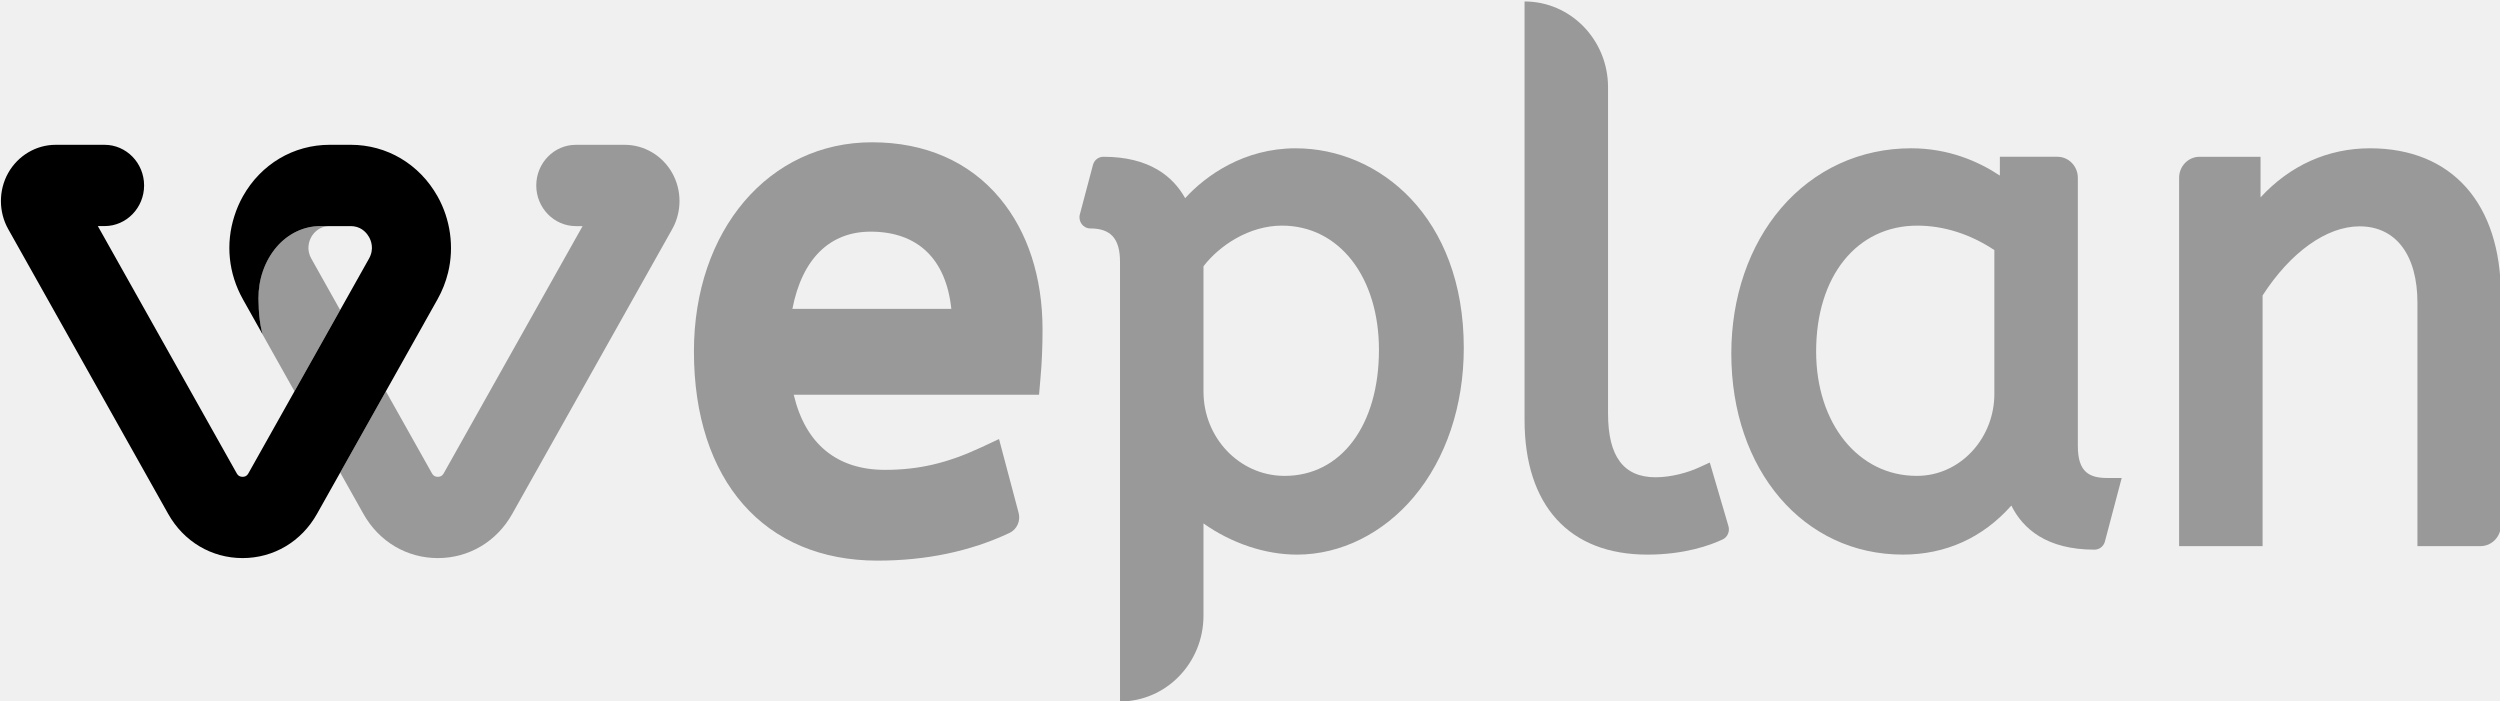
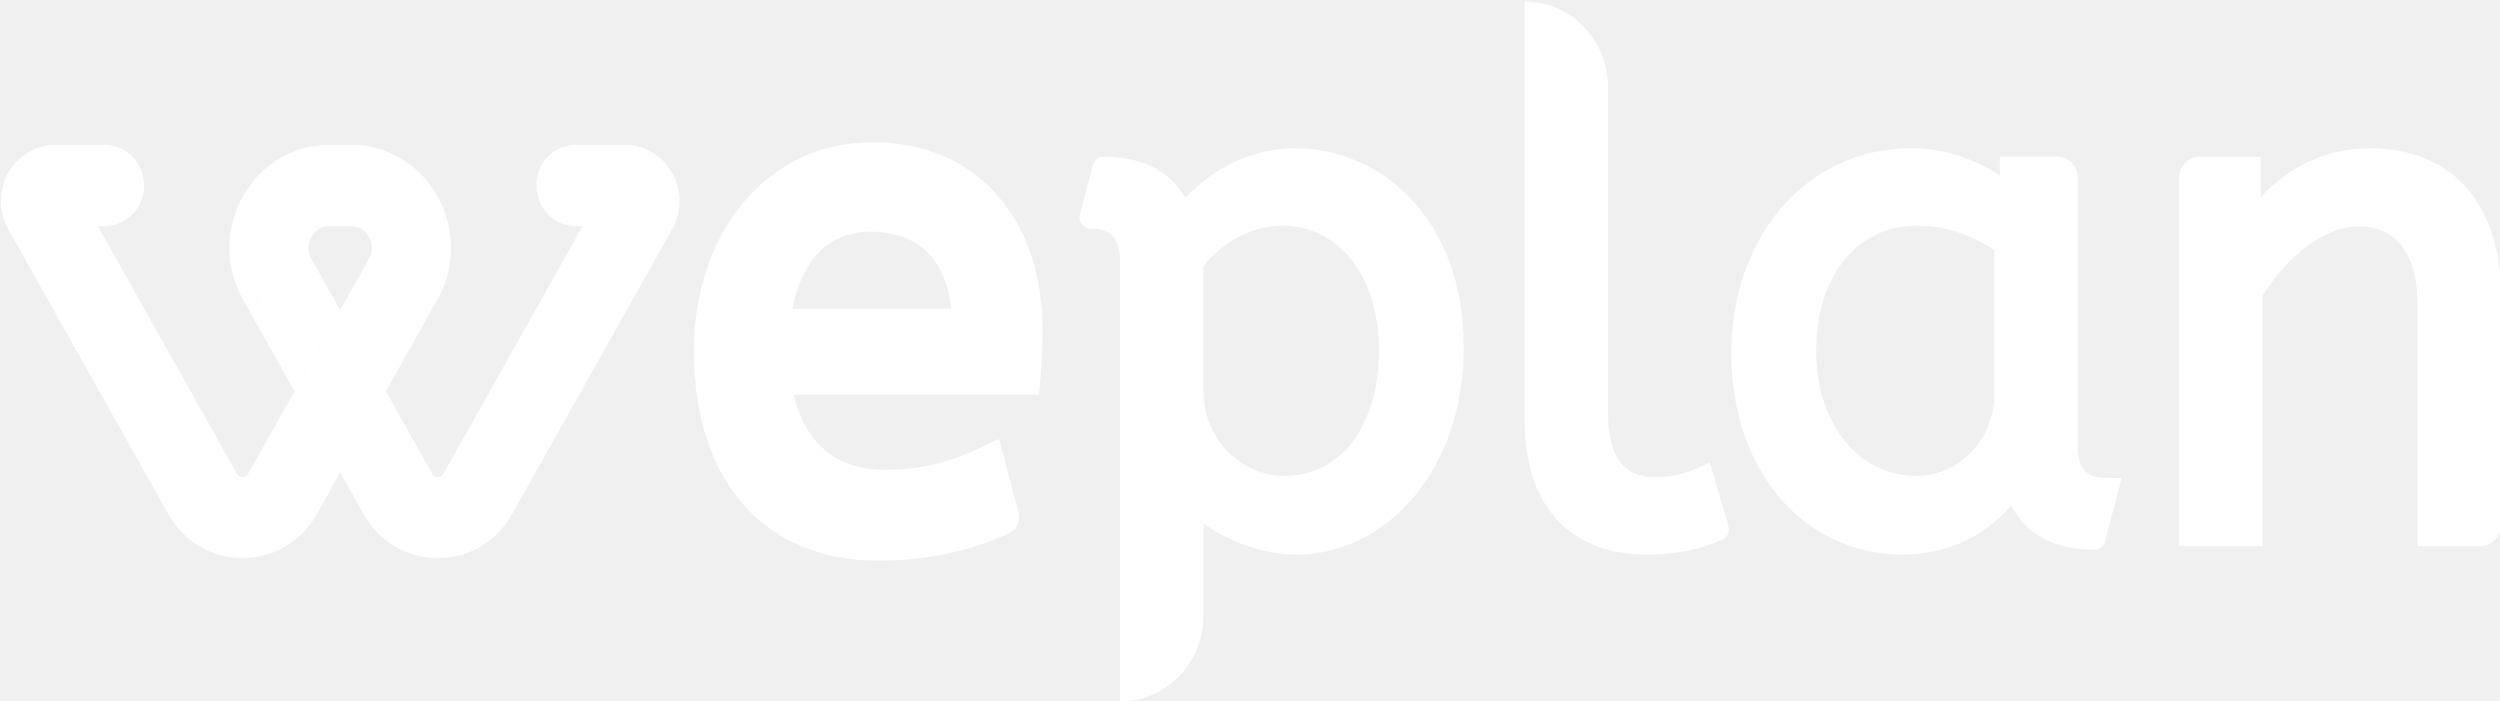
<svg xmlns="http://www.w3.org/2000/svg" width="280mm" height="78.4mm" viewBox="0 0 280 78.4" version="1.1" id="svg703">
  <defs id="defs700" />
  <g id="layer1">
-     <path d="M 106.548,34.595 H 88.748 c 1.079,-5.587 4.17,-8.65 8.765,-8.65 5.268,0 8.453,3.063 9.035,8.65 z m 5.452,-12.373 c -3.417,-4.112 -8.374,-6.286 -14.334,-6.286 -11.558,0 -19.946,9.854 -19.946,23.427 0,14.451 7.878,23.427 20.563,23.427 5.438,0 10.411,-1.041 14.777,-3.1 0.834,-0.393 1.266,-1.34 1.025,-2.25 l -2.194,-8.267 -1.998,0.934 c -3.776,1.765 -6.994,2.517 -10.768,2.517 -5.402,0 -8.923,-2.906 -10.227,-8.415 h 27.475 l 0.152,-1.748 c 0.163,-1.811 0.24,-3.626 0.24,-5.549 0,-5.859 -1.649,-10.939 -4.766,-14.691 z" style="fill:#999999;fill-rule:evenodd;stroke-width:2.394" id="path9" />
-     <path d="m 154.442,39.204 c 0,8.43 -4.241,14.095 -10.558,14.095 l -0.118,-0.002 c -4.99,-0.055 -8.974,-4.299 -8.974,-9.425 V 29.818 c 1.781,-2.313 5.101,-4.548 8.787,-4.548 6.397,0 10.865,5.731 10.865,13.934 z m -9.325,-22.595 c -5.75,0 -10.034,3.007 -12.38,5.585 -1.346,-2.418 -3.991,-4.636 -9.16,-4.636 -0.548,0 -1.028,0.376 -1.169,0.92 l -1.464,5.534 c -0.209,0.794 0.372,1.573 1.171,1.573 h 10e-4 c 2.298,0 3.325,1.153 3.325,3.735 V 78.564 c 5.162,0 9.349,-4.304 9.349,-9.61 v -10.33 c 3.127,2.216 6.896,3.493 10.48,3.493 4.865,0 9.632,-2.354 13.082,-6.461 3.606,-4.294 5.592,-10.221 5.592,-16.689 0,-14.677 -9.472,-22.357 -18.827,-22.357 z" style="fill:#999999;fill-rule:evenodd;stroke-width:2.394" id="path11" />
-     <path d="m 190.241,52.377 c -1.141,0.522 -3.006,1.077 -4.815,1.077 -3.585,0 -5.325,-2.332 -5.325,-7.133 V 9.773 c 0,-5.309 -4.186,-9.609 -9.351,-9.609 V 47.032 c 0,9.588 5.013,15.085 13.753,15.085 4.203,0 7.084,-1.064 8.428,-1.697 0.552,-0.257 0.831,-0.896 0.655,-1.493 l -2.09,-7.124 z" style="fill:#999999;fill-rule:evenodd;stroke-width:2.394" id="path13" />
-     <path d="M 223.368,28.009 V 44.128 c 0,4.774 -3.549,8.886 -8.189,9.155 l -0.522,0.014 c -6.518,0 -11.25,-5.862 -11.25,-13.934 0,-8.43 4.553,-14.092 11.328,-14.092 2.959,0 5.929,0.944 8.633,2.738 z m 9.349,21.949 V 19.914 c 0,-1.303 -1.028,-2.357 -2.293,-2.357 h -6.439 v 2.107 c -2.43,-1.609 -5.771,-3.056 -9.943,-3.056 -5.694,0 -10.863,2.381 -14.556,6.699 -3.6,4.211 -5.58,9.998 -5.58,16.291 0,13.049 8.08,22.517 19.215,22.517 4.801,0 8.961,-1.891 12.149,-5.492 1.282,2.58 3.927,4.939 9.313,4.939 0.546,0 1.027,-0.376 1.169,-0.92 l 1.878,-7.107 h -1.585 c -1.998,0 -3.327,-0.61 -3.327,-3.578 z" style="fill:#999999;fill-rule:evenodd;stroke-width:2.394" id="path15" />
-     <path d="m 265.429,16.609 c -4.711,0 -8.959,1.927 -12.248,5.495 v -4.546 h -6.827 c -1.266,0 -2.293,1.053 -2.293,2.354 V 61.167 h 9.349 V 33.092 c 3.131,-4.854 7.174,-7.742 10.864,-7.742 4.057,0 6.479,3.199 6.479,8.556 V 61.167 h 7.058 c 1.266,0 2.291,-1.055 2.291,-2.356 V 33.117 c 0,-10.337 -5.486,-16.508 -14.674,-16.508 z" style="fill:#999999;fill-rule:evenodd;stroke-width:2.394" id="path17" />
-     <path d="m 75.285,19.37 c -1.094,-1.944 -3.129,-3.15 -5.311,-3.15 h -5.485 c -2.44,0 -4.428,2.042 -4.428,4.551 0,2.509 1.988,4.553 4.428,4.553 h 0.76 L 49.697,53.01 c -0.052,0.097 -0.22,0.393 -0.657,0.393 -0.395,0 -0.569,-0.223 -0.663,-0.393 l -5.159,-9.187 -0.49,0.872 c -0.895,1.592 -3.904,6.949 -3.904,6.949 l -0.722,1.282 2.607,4.638 c 1.738,3.095 4.852,4.942 8.331,4.942 3.475,0 6.588,-1.847 8.325,-4.942 L 75.286,25.666 c 1.091,-1.942 1.091,-4.355 0,-6.296 z" style="fill:#999999;fill-rule:evenodd;stroke-width:2.394" id="path19" />
-     <path d="m 36.923,25.324 h -1.063 c -1.872,0 -3.62,0.874 -4.859,2.303 -1.377,1.592 -2.076,3.702 -2.059,5.81 0.006,0.801 0.052,1.604 0.148,2.401 0.039,0.357 0.095,0.711 0.176,1.061 l 0.129,0.539 0.088,0.153 3.497,6.231 4.643,-8.267 c 0.12,-0.216 0.283,-0.505 0.471,-0.835 l -3.224,-5.75 c -0.59,-1.051 -0.253,-1.978 -0.002,-2.432 0.209,-0.364 0.819,-1.214 2.05,-1.214 z" style="fill:#999999;fill-rule:evenodd;stroke-width:2.394" id="path21" />
-     <path d="m 29.401,37.431 -0.129,-0.535 c -0.079,-0.347 -0.135,-0.704 -0.179,-1.058 -0.096,-0.796 -0.143,-1.599 -0.148,-2.401 -0.014,-2.112 0.685,-4.218 2.062,-5.81 1.238,-1.43 2.984,-2.303 4.859,-2.303 h 3.414 l 0.329,0.021 c 1.018,0.129 1.539,0.876 1.721,1.201 0.209,0.362 0.62,1.323 -0.006,2.427 0,0 -2.829,5.038 -3.694,6.58 L 27.82,53.014 c -0.091,0.168 -0.26,0.389 -0.653,0.389 -0.441,0 -0.603,-0.296 -0.657,-0.394 L 10.958,25.321 h 0.754 c 2.441,0 4.427,-2.041 4.427,-4.551 0,-2.51 -1.986,-4.551 -4.427,-4.551 H 6.228 c -2.179,0 -4.213,1.207 -5.308,3.15 -1.089,1.94 -1.089,4.354 0.002,6.294 L 18.84,57.561 c 1.74,3.097 4.852,4.944 8.328,4.944 3.479,0 6.593,-1.847 8.331,-4.944 l 3.328,-5.92 c 0,0 3.008,-5.357 3.903,-6.947 l 4.697,-8.364 0.105,-0.192 1.468,-2.612 c 0.53,-0.942 0.928,-1.951 1.186,-3.005 0.697,-2.852 0.267,-5.964 -1.186,-8.537 -2.033,-3.611 -5.667,-5.767 -9.722,-5.767 h -2.349 c -4.055,0 -7.691,2.156 -9.722,5.767 -0.388,0.692 -0.712,1.437 -0.956,2.214 -1.002,3.124 -0.66,6.436 0.958,9.327 l 2.196,3.915 z" style="fill:#000000;fill-rule:evenodd;stroke-width:2.394;fill-opacity:1" id="path23" />
+     <path d="M 106.548,34.595 H 88.748 c 1.079,-5.587 4.17,-8.65 8.765,-8.65 5.268,0 8.453,3.063 9.035,8.65 z m 5.452,-12.373 c -3.417,-4.112 -8.374,-6.286 -14.334,-6.286 -11.558,0 -19.946,9.854 -19.946,23.427 0,14.451 7.878,23.427 20.563,23.427 5.438,0 10.411,-1.041 14.777,-3.1 0.834,-0.393 1.266,-1.34 1.025,-2.25 l -2.194,-8.267 -1.998,0.934 c -3.776,1.765 -6.994,2.517 -10.768,2.517 -5.402,0 -8.923,-2.906 -10.227,-8.415 h 27.475 l 0.152,-1.748 c 0.163,-1.811 0.24,-3.626 0.24,-5.549 0,-5.859 -1.649,-10.939 -4.766,-14.691 z" style="fill:#ffffff;fill-rule:evenodd;stroke-width:2.394" id="path9" />
+     <path d="m 154.442,39.204 c 0,8.43 -4.241,14.095 -10.558,14.095 l -0.118,-0.002 c -4.99,-0.055 -8.974,-4.299 -8.974,-9.425 V 29.818 c 1.781,-2.313 5.101,-4.548 8.787,-4.548 6.397,0 10.865,5.731 10.865,13.934 z m -9.325,-22.595 c -5.75,0 -10.034,3.007 -12.38,5.585 -1.346,-2.418 -3.991,-4.636 -9.16,-4.636 -0.548,0 -1.028,0.376 -1.169,0.92 l -1.464,5.534 c -0.209,0.794 0.372,1.573 1.171,1.573 h 10e-4 c 2.298,0 3.325,1.153 3.325,3.735 V 78.564 c 5.162,0 9.349,-4.304 9.349,-9.61 v -10.33 c 3.127,2.216 6.896,3.493 10.48,3.493 4.865,0 9.632,-2.354 13.082,-6.461 3.606,-4.294 5.592,-10.221 5.592,-16.689 0,-14.677 -9.472,-22.357 -18.827,-22.357 z" style="fill:#ffffff;fill-rule:evenodd;stroke-width:2.394" id="path11" />
+     <path d="m 190.241,52.377 c -1.141,0.522 -3.006,1.077 -4.815,1.077 -3.585,0 -5.325,-2.332 -5.325,-7.133 V 9.773 c 0,-5.309 -4.186,-9.609 -9.351,-9.609 V 47.032 c 0,9.588 5.013,15.085 13.753,15.085 4.203,0 7.084,-1.064 8.428,-1.697 0.552,-0.257 0.831,-0.896 0.655,-1.493 l -2.09,-7.124 z" style="fill:#ffffff;fill-rule:evenodd;stroke-width:2.394" id="path13" />
+     <path d="M 223.368,28.009 V 44.128 c 0,4.774 -3.549,8.886 -8.189,9.155 l -0.522,0.014 c -6.518,0 -11.25,-5.862 -11.25,-13.934 0,-8.43 4.553,-14.092 11.328,-14.092 2.959,0 5.929,0.944 8.633,2.738 z m 9.349,21.949 V 19.914 c 0,-1.303 -1.028,-2.357 -2.293,-2.357 h -6.439 v 2.107 c -2.43,-1.609 -5.771,-3.056 -9.943,-3.056 -5.694,0 -10.863,2.381 -14.556,6.699 -3.6,4.211 -5.58,9.998 -5.58,16.291 0,13.049 8.08,22.517 19.215,22.517 4.801,0 8.961,-1.891 12.149,-5.492 1.282,2.58 3.927,4.939 9.313,4.939 0.546,0 1.027,-0.376 1.169,-0.92 l 1.878,-7.107 h -1.585 c -1.998,0 -3.327,-0.61 -3.327,-3.578 z" style="fill:#ffffff;fill-rule:evenodd;stroke-width:2.394" id="path15" />
+     <path d="m 265.429,16.609 c -4.711,0 -8.959,1.927 -12.248,5.495 v -4.546 h -6.827 c -1.266,0 -2.293,1.053 -2.293,2.354 V 61.167 h 9.349 V 33.092 c 3.131,-4.854 7.174,-7.742 10.864,-7.742 4.057,0 6.479,3.199 6.479,8.556 V 61.167 h 7.058 c 1.266,0 2.291,-1.055 2.291,-2.356 V 33.117 c 0,-10.337 -5.486,-16.508 -14.674,-16.508 z" style="fill:#ffffff;fill-rule:evenodd;stroke-width:2.394" id="path17" />
+     <path d="m 75.285,19.37 c -1.094,-1.944 -3.129,-3.15 -5.311,-3.15 h -5.485 c -2.44,0 -4.428,2.042 -4.428,4.551 0,2.509 1.988,4.553 4.428,4.553 h 0.76 L 49.697,53.01 c -0.052,0.097 -0.22,0.393 -0.657,0.393 -0.395,0 -0.569,-0.223 -0.663,-0.393 l -5.159,-9.187 -0.49,0.872 c -0.895,1.592 -3.904,6.949 -3.904,6.949 l -0.722,1.282 2.607,4.638 c 1.738,3.095 4.852,4.942 8.331,4.942 3.475,0 6.588,-1.847 8.325,-4.942 L 75.286,25.666 c 1.091,-1.942 1.091,-4.355 0,-6.296 z" style="fill:#ffffff;fill-rule:evenodd;stroke-width:2.394" id="path19" />
+     <path d="m 36.923,25.324 h -1.063 c -1.872,0 -3.62,0.874 -4.859,2.303 -1.377,1.592 -2.076,3.702 -2.059,5.81 0.006,0.801 0.052,1.604 0.148,2.401 0.039,0.357 0.095,0.711 0.176,1.061 l 0.129,0.539 0.088,0.153 3.497,6.231 4.643,-8.267 c 0.12,-0.216 0.283,-0.505 0.471,-0.835 l -3.224,-5.75 c -0.59,-1.051 -0.253,-1.978 -0.002,-2.432 0.209,-0.364 0.819,-1.214 2.05,-1.214 z" style="fill:#ffffff;fill-rule:evenodd;stroke-width:2.394" id="path21" />
+     <path d="m 29.401,37.431 -0.129,-0.535 c -0.079,-0.347 -0.135,-0.704 -0.179,-1.058 -0.096,-0.796 -0.143,-1.599 -0.148,-2.401 -0.014,-2.112 0.685,-4.218 2.062,-5.81 1.238,-1.43 2.984,-2.303 4.859,-2.303 h 3.414 l 0.329,0.021 c 1.018,0.129 1.539,0.876 1.721,1.201 0.209,0.362 0.62,1.323 -0.006,2.427 0,0 -2.829,5.038 -3.694,6.58 L 27.82,53.014 c -0.091,0.168 -0.26,0.389 -0.653,0.389 -0.441,0 -0.603,-0.296 -0.657,-0.394 L 10.958,25.321 h 0.754 c 2.441,0 4.427,-2.041 4.427,-4.551 0,-2.51 -1.986,-4.551 -4.427,-4.551 H 6.228 c -2.179,0 -4.213,1.207 -5.308,3.15 -1.089,1.94 -1.089,4.354 0.002,6.294 L 18.84,57.561 c 1.74,3.097 4.852,4.944 8.328,4.944 3.479,0 6.593,-1.847 8.331,-4.944 l 3.328,-5.92 c 0,0 3.008,-5.357 3.903,-6.947 l 4.697,-8.364 0.105,-0.192 1.468,-2.612 c 0.53,-0.942 0.928,-1.951 1.186,-3.005 0.697,-2.852 0.267,-5.964 -1.186,-8.537 -2.033,-3.611 -5.667,-5.767 -9.722,-5.767 h -2.349 c -4.055,0 -7.691,2.156 -9.722,5.767 -0.388,0.692 -0.712,1.437 -0.956,2.214 -1.002,3.124 -0.66,6.436 0.958,9.327 l 2.196,3.915 z" style="fill:#ffffff;fill-rule:evenodd;stroke-width:2.394;fill-opacity:1" id="path23" />
  </g>
</svg>
